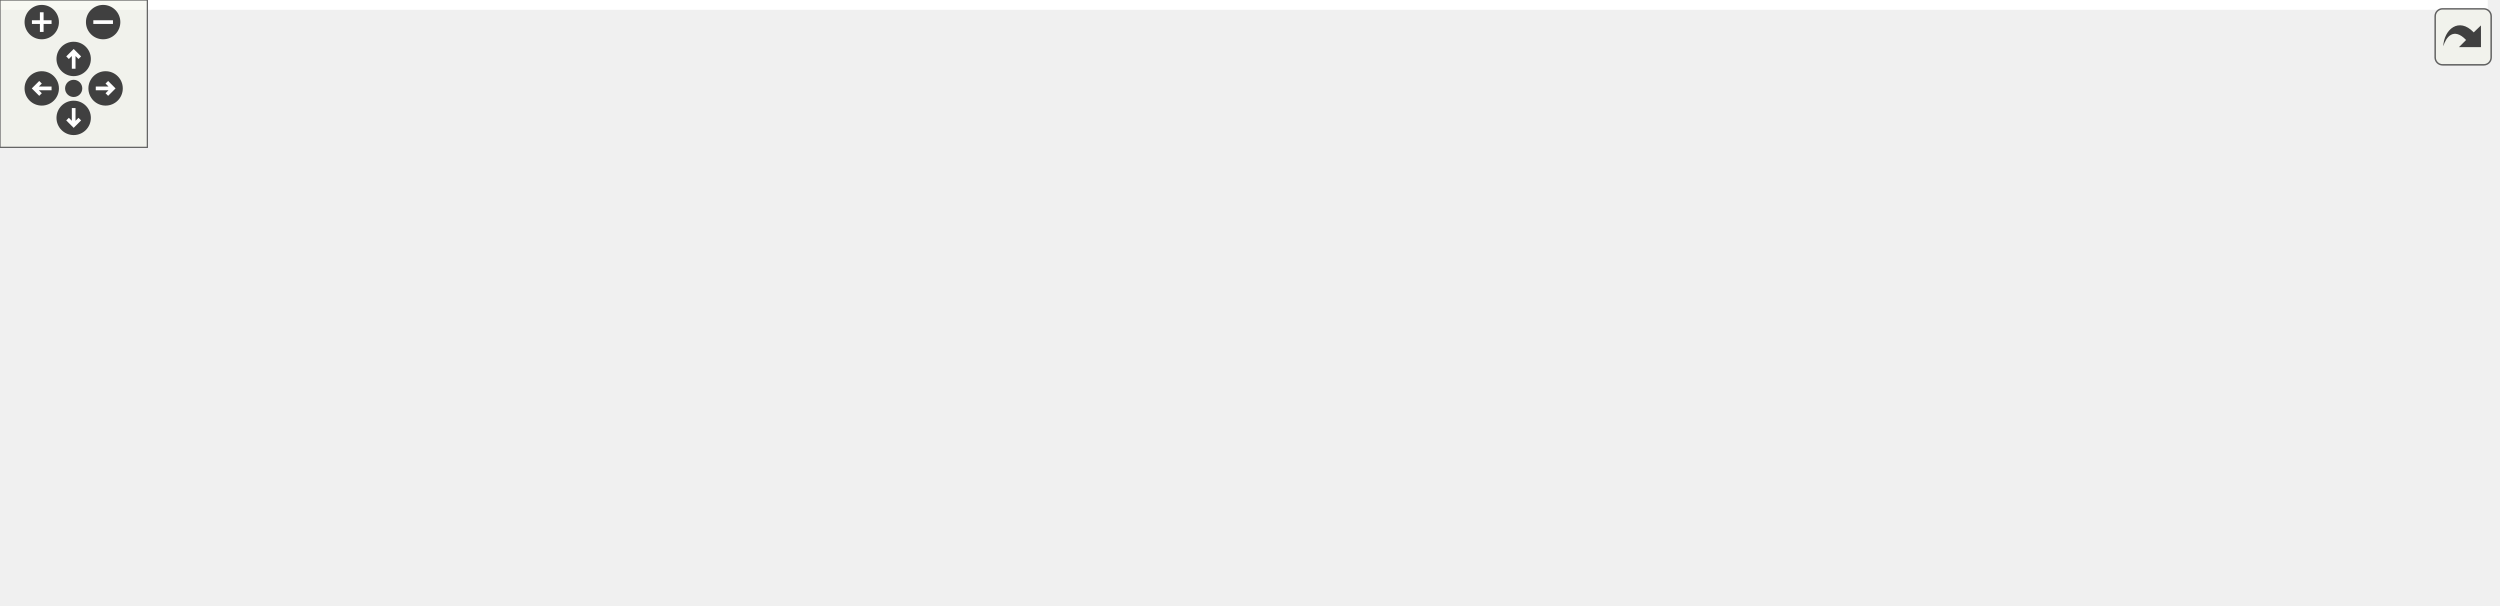
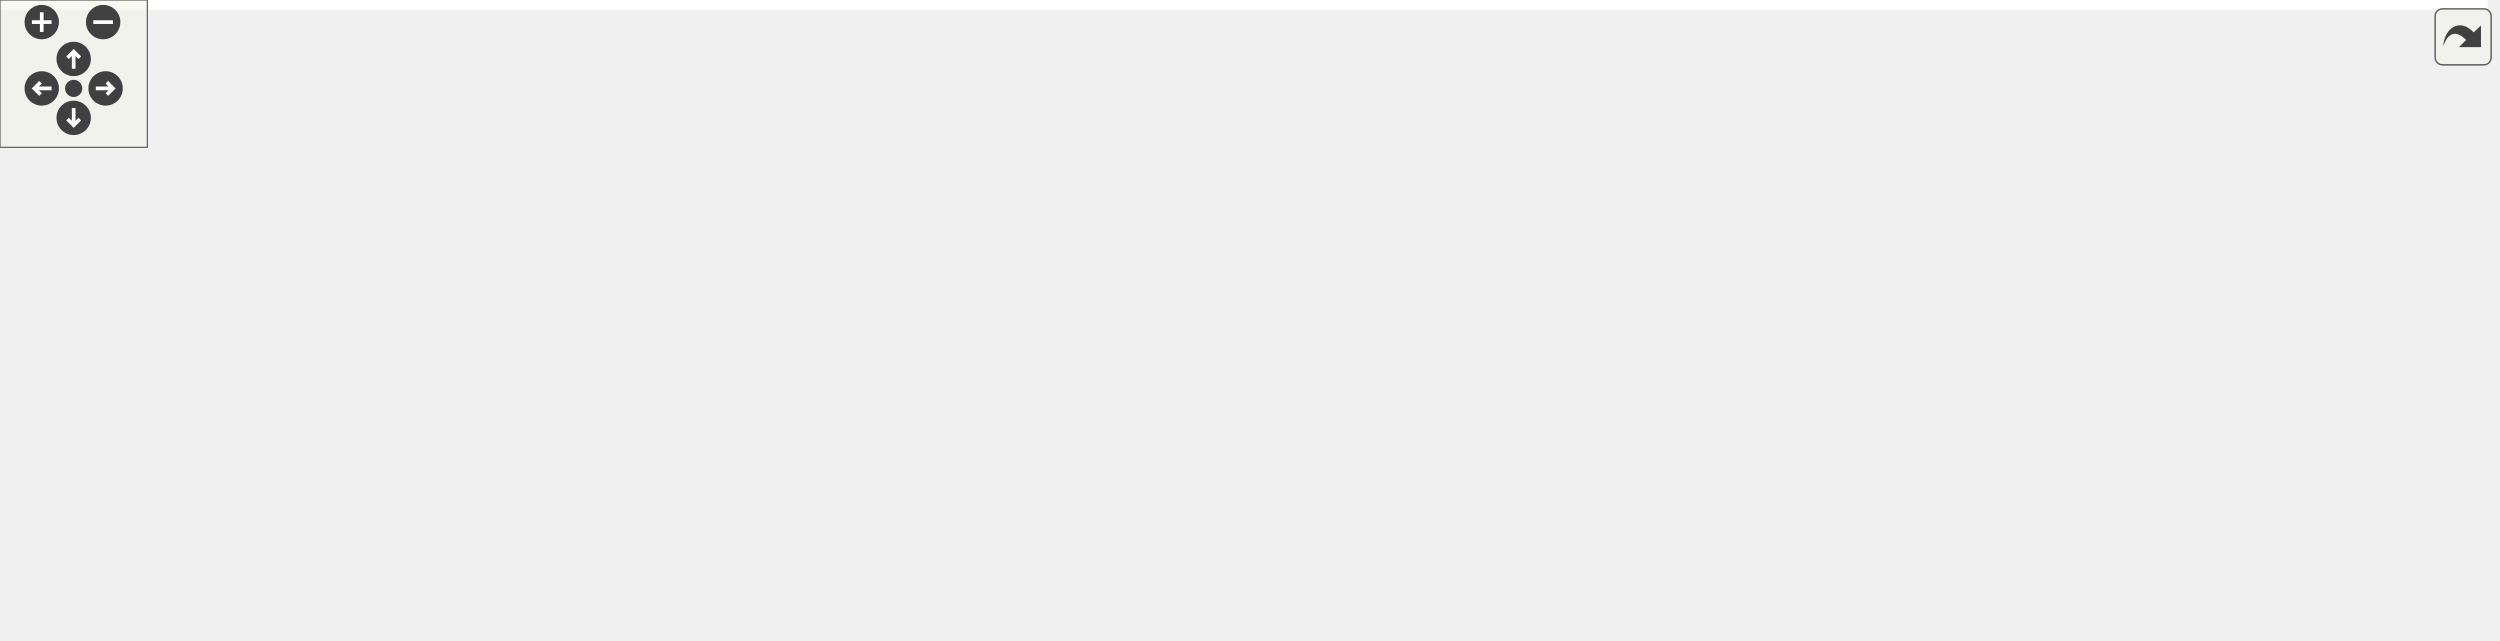
<svg xmlns="http://www.w3.org/2000/svg" xmlns:xlink="http://www.w3.org/1999/xlink" id="main" version="1.1" xml:space="preserve">
  <style type="text/css">
.edge:hover path { stroke: red; }
.edge:hover polygon { stroke: red; fill: red; }
</style>
  <defs>
    <circle id="rim" cx="0" cy="0" r="7" />
    <circle id="rim2" cx="0" cy="0" r="3.5" />
    <g id="zoomPlus">
      <use xlink:href="#rim" fill="#404040">
        <set attributeName="fill" to="#808080" begin="zoomplus.mouseover" end="zoomplus.mouseout" />
      </use>
      <path d="M-4,0h8M0,-4v8" fill="none" stroke="white" stroke-width="1.5" pointer-events="none" />
    </g>
    <g id="zoomMin">
      <use xlink:href="#rim" fill="#404040">
        <set attributeName="fill" to="#808080" begin="zoomminus.mouseover" end="zoomminus.mouseout" />
      </use>
      <path d="M-4,0h8" fill="none" stroke="white" stroke-width="1.5" pointer-events="none" />
    </g>
    <g id="dirArrow">
      <path fill="none" stroke="white" stroke-width="1.5" d="M0,-3.0v7 M-2.5,-0.5L0,-3.0L2.5,-0.5" />
    </g>
    <g id="resetDef">
      <use xlink:href="#rim2" fill="#404040">
        <set attributeName="fill" to="#808080" begin="reset.mouseover" end="reset.mouseout" />
      </use>
    </g>
  </defs>
  <svg id="graph" class="graph">
    <g id="viewport">
-       <polygon fill="white" stroke="transparent" points="-4,4 -4,-186 1013,-186 1013,4 -4,4" />
+       <polygon fill="white" stroke="transparent" points="-4,4 -4,-200 1013,-200 1013,4 -4,4" />
      <g id="node1" class="node">
        <g id="a_node1">
          <a xlink:title=" ">
-             <polygon fill="#bfbfbf" stroke="black" points="0,-90.5 0,-111.5 42,-111.5 42,-90.5 0,-90.5" />
-             <text text-anchor="middle" x="21" y="-97.9" font-family="Helvetica,sans-Serif" font-size="12.00">main</text>
+             <polygon fill="#bfbfbf" stroke="black" points="0,-64.5 0,-85.5 42,-85.5 42,-64.5 0,-64.5" />
+             <text text-anchor="middle" x="21" y="-71.9" font-family="Helvetica,sans-Serif" font-size="12.00">main</text>
          </a>
        </g>
      </g>
      <g id="node2" class="node">
        <g id="a_node2">
          <a xlink:href="class_game.html#a50b01080d0d7c5bfc317801a360c84ac" target="_top" xlink:title=" ">
-             <polygon fill="white" stroke="black" points="78,-90.5 78,-111.5 154,-111.5 154,-90.5 78,-90.5" />
-             <text text-anchor="middle" x="116" y="-97.9" font-family="Helvetica,sans-Serif" font-size="12.00">Game::play</text>
+             <polygon fill="white" stroke="black" points="78,-64.5 78,-85.5 154,-85.5 154,-64.5 78,-64.5" />
+             <text text-anchor="middle" x="116" y="-71.9" font-family="Helvetica,sans-Serif" font-size="12.00">Game::play</text>
          </a>
        </g>
      </g>
      <g id="edge1" class="edge">
-         <path fill="none" stroke="midnightblue" d="M42.18,-101C49.79,-101 58.8,-101 67.84,-101" />
-         <polygon fill="midnightblue" stroke="midnightblue" points="67.99,-104.5 77.99,-101 67.99,-97.5 67.99,-104.5" />
+         <path fill="none" stroke="midnightblue" d="M42.18,-75C49.79,-75 58.8,-75 67.84,-75" />
+         <polygon fill="midnightblue" stroke="midnightblue" points="67.99,-78.5 77.99,-75 67.99,-71.5 67.99,-78.5" />
      </g>
      <g id="node3" class="node">
        <g id="a_node3">
          <a xlink:href="class_game.html#a44e9cbf9c4f376e31a83ca6179f0ca38" target="_top" xlink:title=" ">
-             <polygon fill="white" stroke="black" points="203.5,-110.5 203.5,-131.5 323.5,-131.5 323.5,-110.5 203.5,-110.5" />
-             <text text-anchor="middle" x="263.5" y="-117.9" font-family="Helvetica,sans-Serif" font-size="12.00">Game::playerGuess</text>
+             <polygon fill="white" stroke="black" points="203.5,-84.5 203.5,-105.5 323.5,-105.5 323.5,-84.5 203.5,-84.5" />
+             <text text-anchor="middle" x="263.5" y="-91.9" font-family="Helvetica,sans-Serif" font-size="12.00">Game::playerGuess</text>
          </a>
        </g>
      </g>
      <g id="edge2" class="edge">
-         <path fill="none" stroke="midnightblue" d="M154.09,-106.1C166.03,-107.74 179.68,-109.62 193.17,-111.47" />
-         <polygon fill="midnightblue" stroke="midnightblue" points="193.04,-114.98 203.42,-112.88 193.99,-108.05 193.04,-114.98" />
+         <path fill="none" stroke="midnightblue" d="M154.09,-80.1C166.03,-81.74 179.68,-83.62 193.17,-85.47" />
+         <polygon fill="midnightblue" stroke="midnightblue" points="193.04,-88.98 203.42,-86.88 193.99,-82.05 193.04,-88.98" />
      </g>
      <g id="node13" class="node">
        <g id="a_node13">
          <a xlink:href="class_game.html#add1f07beb90c3a85e640bf343f2f3cda" target="_top" xlink:title=" ">
-             <polygon fill="white" stroke="black" points="609,-160.5 609,-181.5 759,-181.5 759,-160.5 609,-160.5" />
-             <text text-anchor="middle" x="684" y="-167.9" font-family="Helvetica,sans-Serif" font-size="12.00">Game::welcomeMessage</text>
+             <polygon fill="white" stroke="black" points="609,-174.5 609,-195.5 759,-195.5 759,-174.5 609,-174.5" />
+             <text text-anchor="middle" x="684" y="-181.9" font-family="Helvetica,sans-Serif" font-size="12.00">Game::welcomeMessage</text>
          </a>
        </g>
      </g>
      <g id="edge18" class="edge">
-         <path fill="none" stroke="midnightblue" d="M131.8,-111.68C145.97,-121.26 168.34,-134.75 190,-141 328.99,-181.12 498.89,-181.39 598.61,-176.91" />
-         <polygon fill="midnightblue" stroke="midnightblue" points="598.8,-180.4 608.63,-176.43 598.47,-173.41 598.8,-180.4" />
+         <path fill="none" stroke="midnightblue" d="M132.47,-85.64C146.75,-94.93 168.88,-107.97 190,-115 328.59,-161.1 498.97,-176.84 598.82,-182.22" />
+         <polygon fill="midnightblue" stroke="midnightblue" points="598.69,-185.71 608.86,-182.73 599.05,-178.72 598.69,-185.71" />
      </g>
      <g id="node17" class="node">
        <g id="a_node17">
          <a xlink:href="class_game.html#aff845e992fb69e1c2c7f749e8786699c" target="_top" xlink:title=" ">
-             <polygon fill="white" stroke="black" points="190,-70.5 190,-91.5 337,-91.5 337,-70.5 190,-70.5" />
-             <text text-anchor="middle" x="263.5" y="-77.9" font-family="Helvetica,sans-Serif" font-size="12.00">Game::populateWordList</text>
+             <polygon fill="white" stroke="black" points="190,-44.5 190,-65.5 337,-65.5 337,-44.5 190,-44.5" />
+             <text text-anchor="middle" x="263.5" y="-51.9" font-family="Helvetica,sans-Serif" font-size="12.00">Game::populateWordList</text>
          </a>
        </g>
      </g>
      <g id="edge16" class="edge">
-         <path fill="none" stroke="midnightblue" d="M154.09,-95.9C162.04,-94.81 170.75,-93.61 179.67,-92.39" />
-         <polygon fill="midnightblue" stroke="midnightblue" points="180.36,-95.82 189.79,-90.99 179.4,-88.89 180.36,-95.82" />
+         <path fill="none" stroke="midnightblue" d="M154.09,-69.9C162.04,-68.81 170.75,-67.61 179.67,-66.39" />
+         <polygon fill="midnightblue" stroke="midnightblue" points="180.36,-69.82 189.79,-64.99 179.4,-62.89 180.36,-69.82" />
      </g>
      <g id="node18" class="node">
        <g id="a_node18">
          <a xlink:href="class_game.html#a5872e5f53336a95489970a67d15d5dc0" target="_top" xlink:title=" ">
-             <polygon fill="white" stroke="black" points="206.5,-30.5 206.5,-51.5 320.5,-51.5 320.5,-30.5 206.5,-30.5" />
-             <text text-anchor="middle" x="263.5" y="-37.9" font-family="Helvetica,sans-Serif" font-size="12.00">Game::selectWord</text>
+             <polygon fill="white" stroke="black" points="206.5,-4.5 206.5,-25.5 320.5,-25.5 320.5,-4.5 206.5,-4.5" />
+             <text text-anchor="middle" x="263.5" y="-11.9" font-family="Helvetica,sans-Serif" font-size="12.00">Game::selectWord</text>
          </a>
        </g>
      </g>
      <g id="edge17" class="edge">
-         <path fill="none" stroke="midnightblue" d="M133.56,-90.47C148.01,-81.64 169.78,-69.2 190,-61 195.8,-58.65 201.96,-56.48 208.16,-54.5" />
-         <polygon fill="midnightblue" stroke="midnightblue" points="209.31,-57.81 217.86,-51.56 207.28,-51.11 209.31,-57.81" />
+         <path fill="none" stroke="midnightblue" d="M133.56,-64.47C148.01,-55.64 169.78,-43.2 190,-35 195.8,-32.65 201.96,-30.48 208.16,-28.5" />
+         <polygon fill="midnightblue" stroke="midnightblue" points="209.31,-31.81 217.86,-25.56 207.28,-25.11 209.31,-31.81" />
      </g>
      <g id="node4" class="node">
        <g id="a_node4">
          <a xlink:href="class_game.html#a5e77f0c5ee41d17531e12de8211d8683" target="_top" xlink:title=" ">
-             <polygon fill="white" stroke="black" points="373,-110.5 373,-131.5 552,-131.5 552,-110.5 373,-110.5" />
-             <text text-anchor="middle" x="462.5" y="-117.9" font-family="Helvetica,sans-Serif" font-size="12.00">Game::checkAndDisplayGuess</text>
+             <polygon fill="white" stroke="black" points="373,-104.5 373,-125.5 552,-125.5 552,-104.5 373,-104.5" />
+             <text text-anchor="middle" x="462.5" y="-111.9" font-family="Helvetica,sans-Serif" font-size="12.00">Game::checkAndDisplayGuess</text>
          </a>
        </g>
      </g>
      <g id="edge3" class="edge">
-         <path fill="none" stroke="midnightblue" d="M323.61,-121C335.98,-121 349.35,-121 362.72,-121" />
-         <polygon fill="midnightblue" stroke="midnightblue" points="362.93,-124.5 372.93,-121 362.93,-117.5 362.93,-124.5" />
+         <path fill="none" stroke="midnightblue" d="M323.61,-101C335.98,-102.26 349.35,-103.61 362.72,-104.97" />
+         <polygon fill="midnightblue" stroke="midnightblue" points="362.63,-108.48 372.93,-106.01 363.33,-101.52 362.63,-108.48" />
      </g>
      <g id="node14" class="node">
        <g id="a_node14">
          <a xlink:href="class_game.html#a0fe1584b29f33bf17dd976447fc0f8ce" target="_top" xlink:title=" ">
-             <polygon fill="white" stroke="black" points="403,-20.5 403,-41.5 522,-41.5 522,-20.5 403,-20.5" />
-             <text text-anchor="middle" x="462.5" y="-27.9" font-family="Helvetica,sans-Serif" font-size="12.00">Game::isValidWord</text>
+             <polygon fill="white" stroke="black" points="403,-17.5 403,-38.5 522,-38.5 522,-17.5 403,-17.5" />
+             <text text-anchor="middle" x="462.5" y="-24.9" font-family="Helvetica,sans-Serif" font-size="12.00">Game::isValidWord</text>
          </a>
        </g>
      </g>
      <g id="edge13" class="edge">
-         <path fill="none" stroke="midnightblue" d="M316.72,-110.49C323.81,-107.96 330.78,-104.84 337,-101 357.35,-88.43 353.03,-74.16 373,-61 383.06,-54.38 394.72,-49.07 406.21,-44.88" />
-         <polygon fill="midnightblue" stroke="midnightblue" points="407.45,-48.15 415.79,-41.61 405.2,-41.53 407.45,-48.15" />
+         <path fill="none" stroke="midnightblue" d="M309.15,-84.48C318.49,-81.78 328.18,-78.61 337,-75 353.94,-68.07 356.15,-62.15 373,-55 384.9,-49.95 398.07,-45.4 410.52,-41.55" />
+         <polygon fill="midnightblue" stroke="midnightblue" points="411.75,-44.83 420.33,-38.6 409.74,-38.13 411.75,-44.83" />
      </g>
      <g id="node16" class="node">
        <g id="a_node16">
          <a xlink:href="class_game.html#af9f553e976692b1dbe351655ee5d1191" target="_top" xlink:title=" ">
-             <polygon fill="white" stroke="black" points="382,-70.5 382,-91.5 543,-91.5 543,-70.5 382,-70.5" />
-             <text text-anchor="middle" x="462.5" y="-77.9" font-family="Helvetica,sans-Serif" font-size="12.00">Game::printAvailableLetters</text>
+             <polygon fill="white" stroke="black" points="382,-64.5 382,-85.5 543,-85.5 543,-64.5 382,-64.5" />
+             <text text-anchor="middle" x="462.5" y="-71.9" font-family="Helvetica,sans-Serif" font-size="12.00">Game::printAvailableLetters</text>
          </a>
        </g>
      </g>
      <g id="edge15" class="edge">
-         <path fill="none" stroke="midnightblue" d="M316.26,-110.49C341.83,-105.3 372.88,-98.99 399.7,-93.55" />
-         <polygon fill="midnightblue" stroke="midnightblue" points="400.64,-96.93 409.74,-91.51 399.25,-90.07 400.64,-96.93" />
+         <path fill="none" stroke="midnightblue" d="M323.61,-89C338.72,-87.47 355.31,-85.78 371.59,-84.13" />
+         <polygon fill="midnightblue" stroke="midnightblue" points="372.07,-87.6 381.66,-83.11 371.36,-80.63 372.07,-87.6" />
      </g>
      <g id="node5" class="node">
        <g id="a_node5">
          <a xlink:href="class_guess_word.html#a0b8dc3f491b390b645b6c3edd15b355e" target="_top" xlink:title=" ">
-             <polygon fill="white" stroke="black" points="623,-80.5 623,-101.5 745,-101.5 745,-80.5 623,-80.5" />
-             <text text-anchor="middle" x="684" y="-87.9" font-family="Helvetica,sans-Serif" font-size="12.00">GuessWord::display</text>
+             <polygon fill="white" stroke="black" points="623,-94.5 623,-115.5 745,-115.5 745,-94.5 623,-94.5" />
+             <text text-anchor="middle" x="684" y="-101.9" font-family="Helvetica,sans-Serif" font-size="12.00">GuessWord::display</text>
          </a>
        </g>
      </g>
      <g id="edge4" class="edge">
-         <path fill="none" stroke="midnightblue" d="M540.58,-110.47C564.04,-107.26 589.69,-103.75 612.67,-100.61" />
-         <polygon fill="midnightblue" stroke="midnightblue" points="613.25,-104.07 622.69,-99.24 612.31,-97.13 613.25,-104.07" />
+         <path fill="none" stroke="midnightblue" d="M552.15,-110.96C572.32,-110.04 593.48,-109.08 612.76,-108.2" />
+         <polygon fill="midnightblue" stroke="midnightblue" points="613.13,-111.69 622.96,-107.74 612.81,-104.69 613.13,-111.69" />
      </g>
      <g id="node7" class="node">
        <g id="a_node7">
-           <a xlink:href="class_game.html#aaa8ee9358c0268b758fa6b93a0cc6c2f" target="_top" xlink:title=" ">
-             <polygon fill="white" stroke="black" points="591,-40.5 591,-61.5 777,-61.5 777,-40.5 591,-40.5" />
-             <text text-anchor="middle" x="684" y="-47.9" font-family="Helvetica,sans-Serif" font-size="12.00">Game::setAvailableWordsStatus</text>
+           <a xlink:href="class_game.html#a1aa22be99a91aa5c7752bb49641bbf30" target="_top" xlink:title=" ">
+             <polygon fill="white" stroke="black" points="609.5,-41 609.5,-75 758.5,-75 758.5,-41 609.5,-41" />
+             <text text-anchor="start" x="617.5" y="-61.4" font-family="Helvetica,sans-Serif" font-size="12.00">Game::setAvailableLetter</text>
+             <text text-anchor="middle" x="684" y="-48.4" font-family="Helvetica,sans-Serif" font-size="12.00">Status</text>
          </a>
        </g>
      </g>
      <g id="edge6" class="edge">
-         <path fill="none" stroke="midnightblue" d="M527.13,-110.46C535.72,-107.94 544.23,-104.83 552,-101 570.68,-91.78 569.26,-80.08 588,-71 592.98,-68.59 598.24,-66.47 603.63,-64.6" />
-         <polygon fill="midnightblue" stroke="midnightblue" points="604.96,-67.85 613.44,-61.51 602.85,-61.18 604.96,-67.85" />
+         <path fill="none" stroke="midnightblue" d="M512.3,-104.46C525.24,-101.53 539.18,-98.26 552,-95 555.38,-94.14 583.54,-86.19 612.89,-77.88" />
+         <polygon fill="midnightblue" stroke="midnightblue" points="614.19,-81.16 622.86,-75.06 612.28,-74.42 614.19,-81.16" />
      </g>
      <g id="node10" class="node">
        <g id="a_node10">
          <a xlink:href="class_guess_word.html#a158140ba0693b2e09d3066b1c0145119" target="_top" xlink:title=" ">
-             <polygon fill="white" stroke="black" points="588,-120.5 588,-141.5 780,-141.5 780,-120.5 588,-120.5" />
-             <text text-anchor="middle" x="684" y="-127.9" font-family="Helvetica,sans-Serif" font-size="12.00">GuessWord::setGuessCharacters</text>
+             <polygon fill="white" stroke="black" points="588,-134.5 588,-155.5 780,-155.5 780,-134.5 588,-134.5" />
+             <text text-anchor="middle" x="684" y="-141.9" font-family="Helvetica,sans-Serif" font-size="12.00">GuessWord::setGuessCharacters</text>
          </a>
        </g>
      </g>
      <g id="edge9" class="edge">
-         <path fill="none" stroke="midnightblue" d="M552.15,-125.04C560.61,-125.42 569.25,-125.82 577.86,-126.21" />
-         <polygon fill="midnightblue" stroke="midnightblue" points="577.78,-129.71 587.92,-126.67 578.09,-122.72 577.78,-129.71" />
+         <path fill="none" stroke="midnightblue" d="M540.58,-125.53C558.51,-127.98 577.71,-130.61 596.03,-133.11" />
+         <polygon fill="midnightblue" stroke="midnightblue" points="595.72,-136.6 606.11,-134.49 596.67,-129.67 595.72,-136.6" />
      </g>
      <g id="edge12" class="edge">
-         <path fill="none" stroke="midnightblue" d="M505.78,-131.51C529.84,-137.41 560.57,-144.81 588,-151 598.94,-153.47 610.6,-156 621.88,-158.41" />
-         <polygon fill="midnightblue" stroke="midnightblue" points="621.16,-161.83 631.67,-160.48 622.61,-154.98 621.16,-161.83" />
+         <path fill="none" stroke="midnightblue" d="M486.47,-125.64C511.13,-136.72 551.67,-153.97 588,-165 596.71,-167.64 605.96,-170.06 615.15,-172.23" />
+         <polygon fill="midnightblue" stroke="midnightblue" points="614.54,-175.68 625.07,-174.49 616.1,-168.85 614.54,-175.68" />
      </g>
      <g id="node6" class="node">
        <g id="a_node6">
          <a xlink:href="class_guess_character.html#ac7a6b5befd4b2808249349cf65300a49" target="_top" xlink:title=" ">
-             <polygon fill="white" stroke="black" points="827.5,-80.5 827.5,-101.5 997.5,-101.5 997.5,-80.5 827.5,-80.5" />
-             <text text-anchor="middle" x="912.5" y="-87.9" font-family="Helvetica,sans-Serif" font-size="12.00">GuessCharacter::displayChar</text>
+             <polygon fill="white" stroke="black" points="827.5,-94.5 827.5,-115.5 997.5,-115.5 997.5,-94.5 827.5,-94.5" />
+             <text text-anchor="middle" x="912.5" y="-101.9" font-family="Helvetica,sans-Serif" font-size="12.00">GuessCharacter::displayChar</text>
          </a>
        </g>
      </g>
      <g id="edge5" class="edge">
-         <path fill="none" stroke="midnightblue" d="M745.1,-91C767.22,-91 792.83,-91 817.24,-91" />
-         <polygon fill="midnightblue" stroke="midnightblue" points="817.24,-94.5 827.24,-91 817.24,-87.5 817.24,-94.5" />
+         <path fill="none" stroke="midnightblue" d="M745.1,-105C767.22,-105 792.83,-105 817.24,-105" />
+         <polygon fill="midnightblue" stroke="midnightblue" points="817.24,-108.5 827.24,-105 817.24,-101.5 817.24,-108.5" />
      </g>
      <g id="node8" class="node">
        <g id="a_node8">
          <a xlink:href="class_guess_word.html#a10dbff1cdd81fe3d38e71f5d2552992d" target="_top" xlink:title=" ">
-             <polygon fill="white" stroke="black" points="816,-0.5 816,-21.5 1009,-21.5 1009,-0.5 816,-0.5" />
-             <text text-anchor="middle" x="912.5" y="-7.9" font-family="Helvetica,sans-Serif" font-size="12.00">GuessWord::getGuessCharacters</text>
+             <polygon fill="white" stroke="black" points="816,-11.5 816,-32.5 1009,-32.5 1009,-11.5 816,-11.5" />
+             <text text-anchor="middle" x="912.5" y="-18.9" font-family="Helvetica,sans-Serif" font-size="12.00">GuessWord::getGuessCharacters</text>
          </a>
        </g>
      </g>
      <g id="edge7" class="edge">
-         <path fill="none" stroke="midnightblue" d="M744.51,-40.49C774.43,-35.21 810.87,-28.77 842.07,-23.26" />
-         <polygon fill="midnightblue" stroke="midnightblue" points="842.76,-26.69 851.99,-21.51 841.54,-19.8 842.76,-26.69" />
+         <path fill="none" stroke="midnightblue" d="M758.54,-46.31C783.06,-42.41 810.43,-38.06 835.16,-34.13" />
+         <polygon fill="midnightblue" stroke="midnightblue" points="835.89,-37.56 845.22,-32.54 834.79,-30.65 835.89,-37.56" />
      </g>
      <g id="node9" class="node">
        <g id="a_node9">
          <a xlink:href="class_guess_character.html#ab10296cd0c254c4273e6f7f2fed84101" target="_top" xlink:title=" ">
-             <polygon fill="white" stroke="black" points="835,-40.5 835,-61.5 990,-61.5 990,-40.5 835,-40.5" />
-             <text text-anchor="middle" x="912.5" y="-47.9" font-family="Helvetica,sans-Serif" font-size="12.00">GuessCharacter::getLetter</text>
+             <polygon fill="white" stroke="black" points="835,-51.5 835,-72.5 990,-72.5 990,-51.5 835,-51.5" />
+             <text text-anchor="middle" x="912.5" y="-58.9" font-family="Helvetica,sans-Serif" font-size="12.00">GuessCharacter::getLetter</text>
          </a>
        </g>
      </g>
      <g id="edge8" class="edge">
-         <path fill="none" stroke="midnightblue" d="M777.13,-51C792.8,-51 809.03,-51 824.57,-51" />
-         <polygon fill="midnightblue" stroke="midnightblue" points="824.66,-54.5 834.66,-51 824.66,-47.5 824.66,-54.5" />
+         <path fill="none" stroke="midnightblue" d="M758.54,-59.3C779.61,-59.67 802.79,-60.08 824.59,-60.47" />
+         <polygon fill="midnightblue" stroke="midnightblue" points="824.77,-63.97 834.83,-60.65 824.89,-56.97 824.77,-63.97" />
      </g>
      <g id="node11" class="node">
        <g id="a_node11">
          <a xlink:href="class_guess_character.html#a2c4ca4daff3ffad0d2b515e1e52ce775" target="_top" xlink:title=" ">
-             <polygon fill="white" stroke="black" points="835.5,-120.5 835.5,-141.5 989.5,-141.5 989.5,-120.5 835.5,-120.5" />
-             <text text-anchor="middle" x="912.5" y="-127.9" font-family="Helvetica,sans-Serif" font-size="12.00">GuessCharacter::setLetter</text>
+             <polygon fill="white" stroke="black" points="835.5,-134.5 835.5,-155.5 989.5,-155.5 989.5,-134.5 835.5,-134.5" />
+             <text text-anchor="middle" x="912.5" y="-141.9" font-family="Helvetica,sans-Serif" font-size="12.00">GuessCharacter::setLetter</text>
          </a>
        </g>
      </g>
      <g id="edge10" class="edge">
-         <path fill="none" stroke="midnightblue" d="M780.07,-131C795.02,-131 810.41,-131 825.15,-131" />
-         <polygon fill="midnightblue" stroke="midnightblue" points="825.24,-134.5 835.24,-131 825.24,-127.5 825.24,-134.5" />
+         <path fill="none" stroke="midnightblue" d="M780.07,-145C795.02,-145 810.41,-145 825.15,-145" />
+         <polygon fill="midnightblue" stroke="midnightblue" points="825.24,-148.5 835.24,-145 825.24,-141.5 825.24,-148.5" />
      </g>
      <g id="node12" class="node">
        <g id="a_node12">
          <a xlink:href="class_guess_character.html#abf94f0f4d1d8fcae335a00b74bd13236" target="_top" xlink:title=" ">
-             <polygon fill="white" stroke="black" points="834,-160.5 834,-181.5 991,-181.5 991,-160.5 834,-160.5" />
-             <text text-anchor="middle" x="912.5" y="-167.9" font-family="Helvetica,sans-Serif" font-size="12.00">GuessCharacter::setStatus</text>
+             <polygon fill="white" stroke="black" points="834,-174.5 834,-195.5 991,-195.5 991,-174.5 834,-174.5" />
+             <text text-anchor="middle" x="912.5" y="-181.9" font-family="Helvetica,sans-Serif" font-size="12.00">GuessCharacter::setStatus</text>
          </a>
        </g>
      </g>
      <g id="edge11" class="edge">
-         <path fill="none" stroke="midnightblue" d="M744.51,-141.51C774.43,-146.79 810.87,-153.23 842.07,-158.74" />
-         <polygon fill="midnightblue" stroke="midnightblue" points="841.54,-162.2 851.99,-160.49 842.76,-155.31 841.54,-162.2" />
+         <path fill="none" stroke="midnightblue" d="M744.51,-155.51C774.43,-160.79 810.87,-167.23 842.07,-172.74" />
+         <polygon fill="midnightblue" stroke="midnightblue" points="841.54,-176.2 851.99,-174.49 842.76,-169.31 841.54,-176.2" />
      </g>
      <g id="node15" class="node">
        <g id="a_node15">
          <a xlink:href="class_game.html#ac2d21bf44a3e68ac01b522171bb67bcb" target="_top" xlink:title=" ">
            <polygon fill="white" stroke="black" points="598.5,-0.5 598.5,-21.5 769.5,-21.5 769.5,-0.5 598.5,-0.5" />
            <text text-anchor="middle" x="684" y="-7.9" font-family="Helvetica,sans-Serif" font-size="12.00">Game::binarySearchWordList</text>
          </a>
        </g>
      </g>
      <g id="edge14" class="edge">
-         <path fill="none" stroke="midnightblue" d="M522.03,-25.67C542.3,-23.82 565.57,-21.7 588,-19.66" />
-         <polygon fill="midnightblue" stroke="midnightblue" points="588.59,-23.12 598.23,-18.72 587.95,-16.15 588.59,-23.12" />
+         <path fill="none" stroke="midnightblue" d="M522.03,-23.47C542.3,-21.9 565.57,-20.1 588,-18.36" />
+         <polygon fill="midnightblue" stroke="midnightblue" points="588.53,-21.83 598.23,-17.57 587.99,-14.85 588.53,-21.83" />
      </g>
    </g>
  </svg>
  <g id="navigator" transform="translate(0 0)" fill="#404254">
    <rect fill="#f2f5e9" fill-opacity="0.5" stroke="#606060" stroke-width=".5" x="0" y="0" width="60" height="60" />
    <use id="zoomplus" xlink:href="#zoomPlus" x="17" y="9" />
    <use id="zoomminus" xlink:href="#zoomMin" x="42" y="9" />
    <use id="reset" xlink:href="#resetDef" x="30" y="36" />
    <g id="arrowUp" xlink:href="#dirArrow" transform="translate(30 24)">
      <use xlink:href="#rim" fill="#404040">
        <set attributeName="fill" to="#808080" begin="arrowUp.mouseover" end="arrowUp.mouseout" />
      </use>
      <path fill="none" stroke="white" stroke-width="1.5" d="M0,-3.0v7 M-2.5,-0.5L0,-3.0L2.5,-0.5" />
    </g>
    <g id="arrowRight" xlink:href="#dirArrow" transform="rotate(90) translate(36 -43)">
      <use xlink:href="#rim" fill="#404040">
        <set attributeName="fill" to="#808080" begin="arrowRight.mouseover" end="arrowRight.mouseout" />
      </use>
      <path fill="none" stroke="white" stroke-width="1.5" d="M0,-3.0v7 M-2.5,-0.5L0,-3.0L2.5,-0.5" />
    </g>
    <g id="arrowDown" xlink:href="#dirArrow" transform="rotate(180) translate(-30 -48)">
      <use xlink:href="#rim" fill="#404040">
        <set attributeName="fill" to="#808080" begin="arrowDown.mouseover" end="arrowDown.mouseout" />
      </use>
      <path fill="none" stroke="white" stroke-width="1.5" d="M0,-3.0v7 M-2.5,-0.5L0,-3.0L2.5,-0.5" />
    </g>
    <g id="arrowLeft" xlink:href="#dirArrow" transform="rotate(270) translate(-36 17)">
      <use xlink:href="#rim" fill="#404040">
        <set attributeName="fill" to="#808080" begin="arrowLeft.mouseover" end="arrowLeft.mouseout" />
      </use>
      <path fill="none" stroke="white" stroke-width="1.5" d="M0,-3.0v7 M-2.5,-0.5L0,-3.0L2.5,-0.5" />
    </g>
  </g>
  <svg viewBox="0 0 15 15" width="100%" height="30px" preserveAspectRatio="xMaxYMin meet">
    <g id="arrow_out" transform="scale(0.3 0.3)">
      <a xlink:href="_wordle_o_o_8cpp_ae66f6b31b5ad750f1fe042a706a4e3d4_cgraph_org.svg" target="_base">
        <rect id="button" ry="5" rx="5" y="6" x="6" height="38" width="38" fill="#f2f5e9" fill-opacity="0.5" stroke="#606060" stroke-width="1.0" />
        <path id="arrow" d="M 11.5,31.437 C 11.94,20.098 22.043,11.323 32.159,21.979 L 37.069,17.246 C 37.069,17.246 37.088,32 37.088,32 L 22.16,31.978 C 22.16,31.978 26.998,27.14 26.998,27.14 C 18.529,18.264 13.292,25.23 11.5,31.437 z" style="fill:#404040;" />
      </a>
    </g>
  </svg>
</svg>
